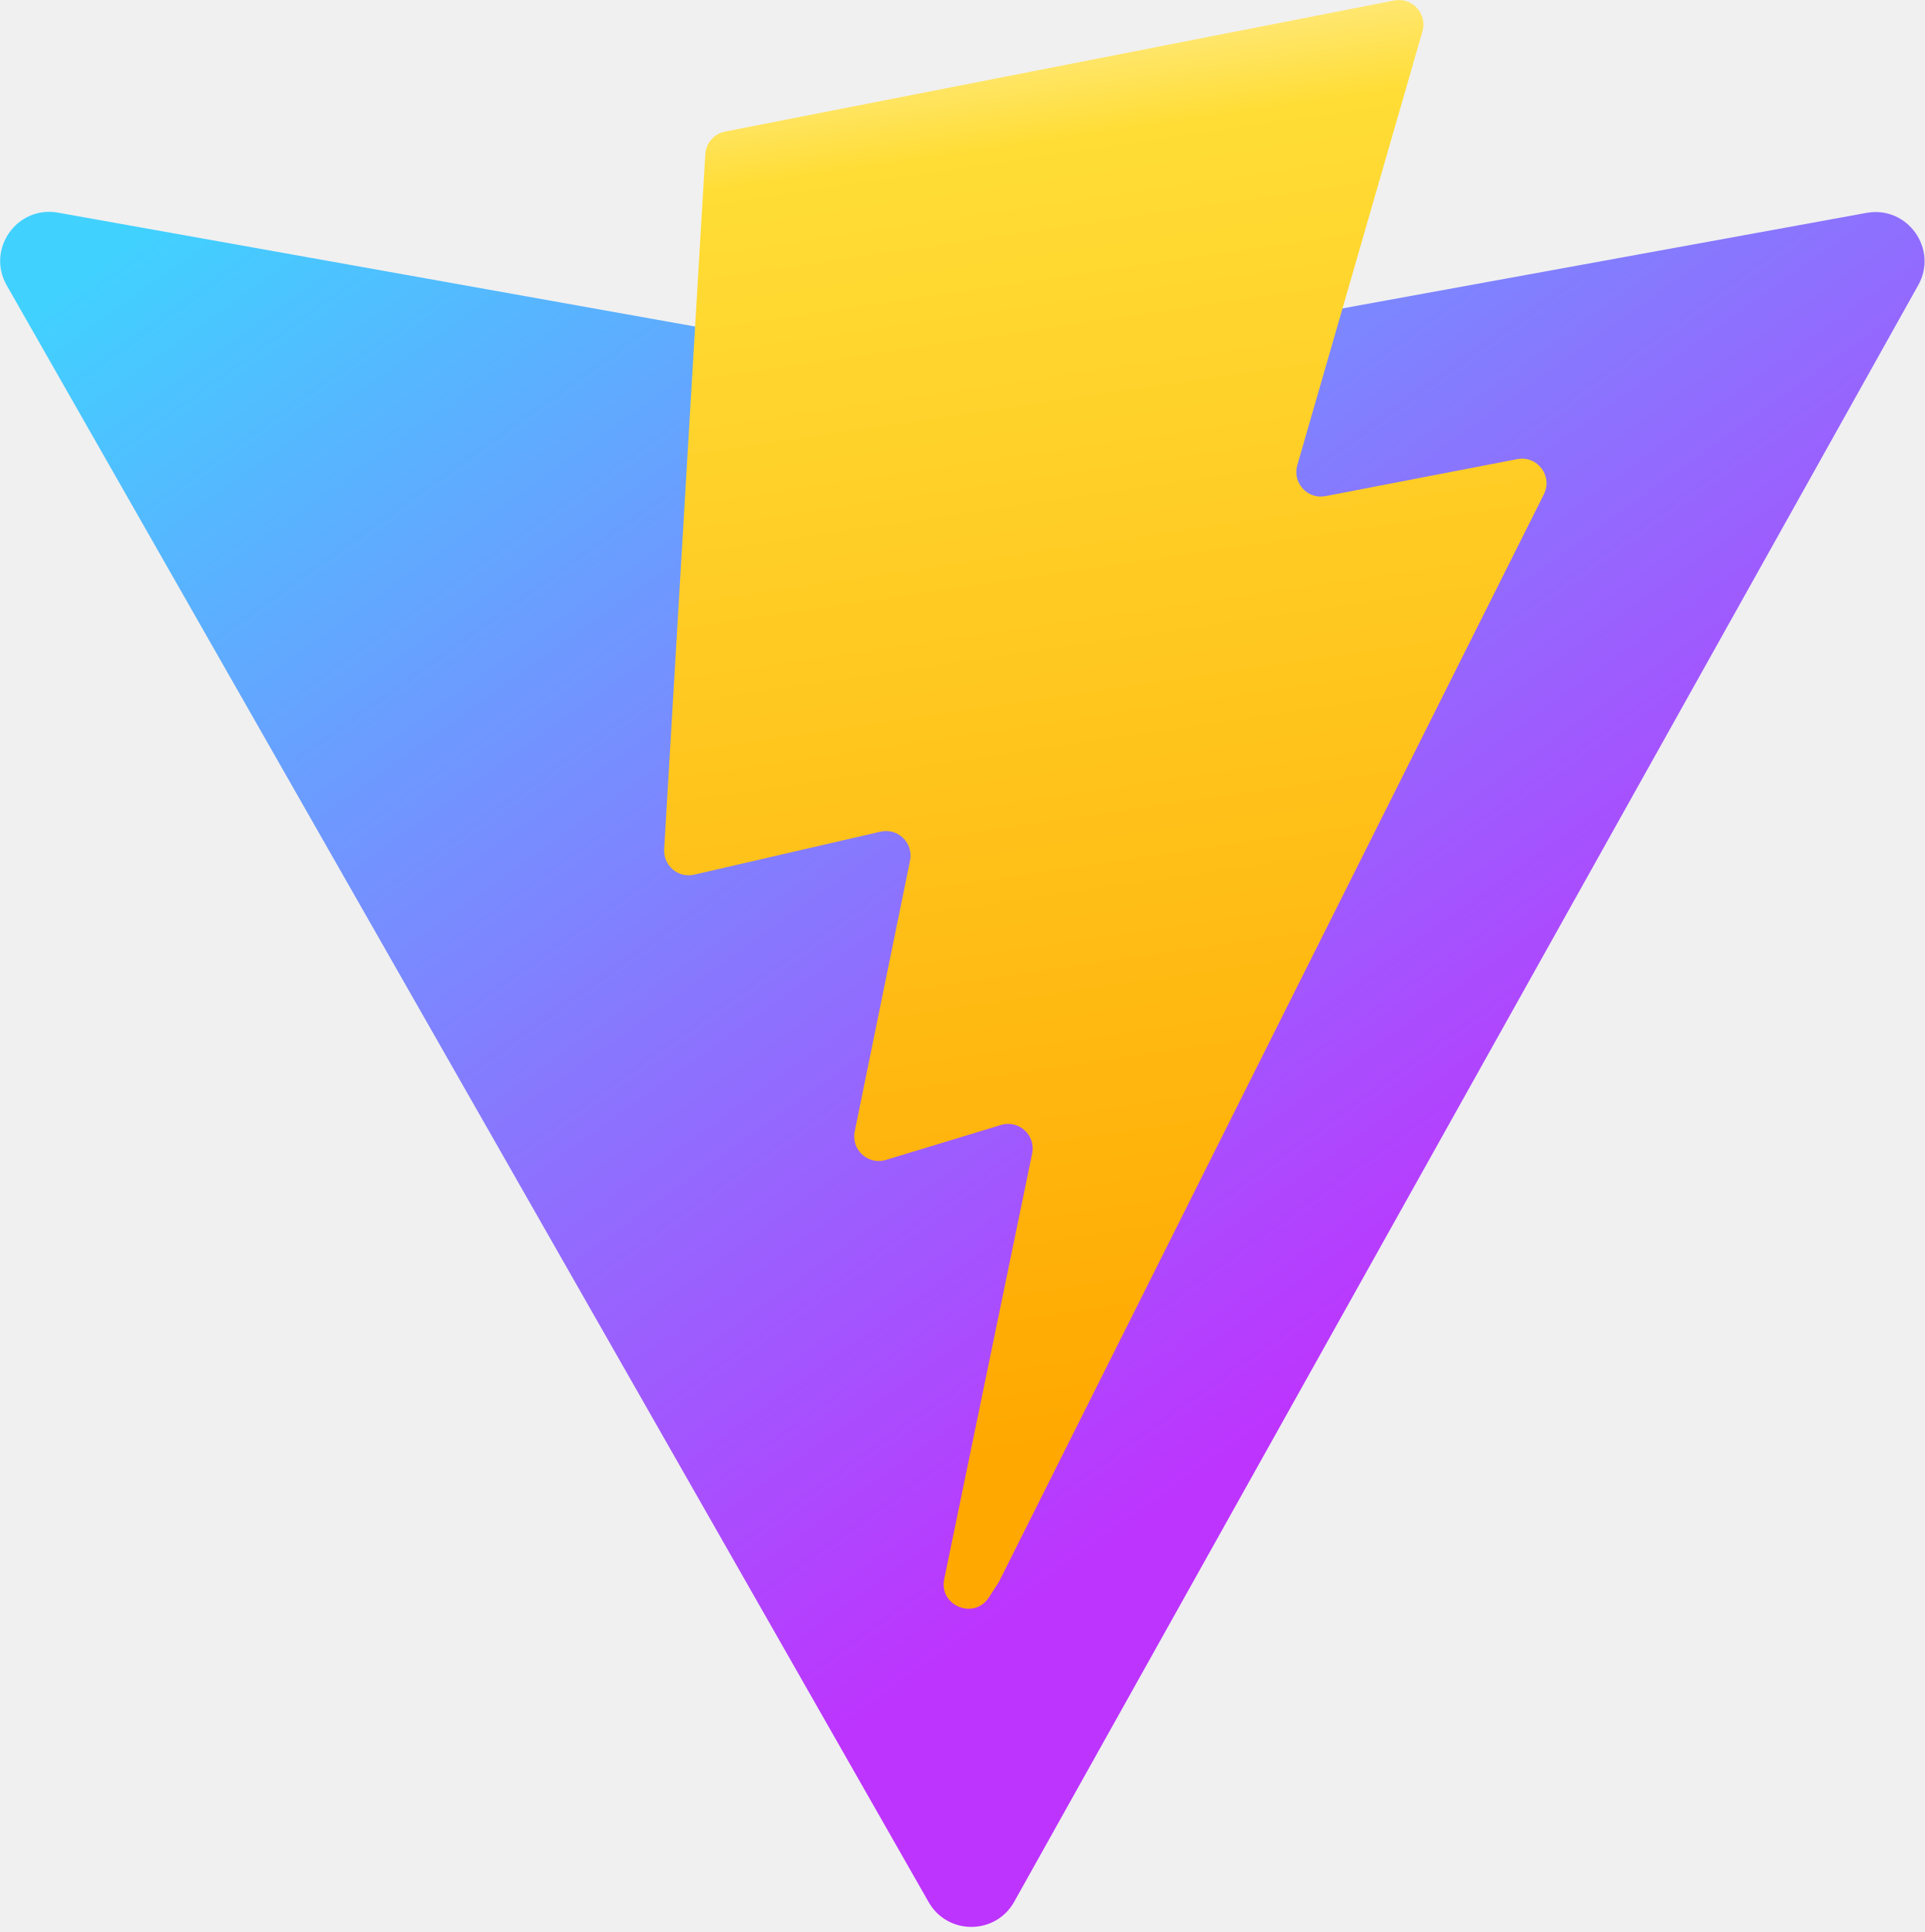
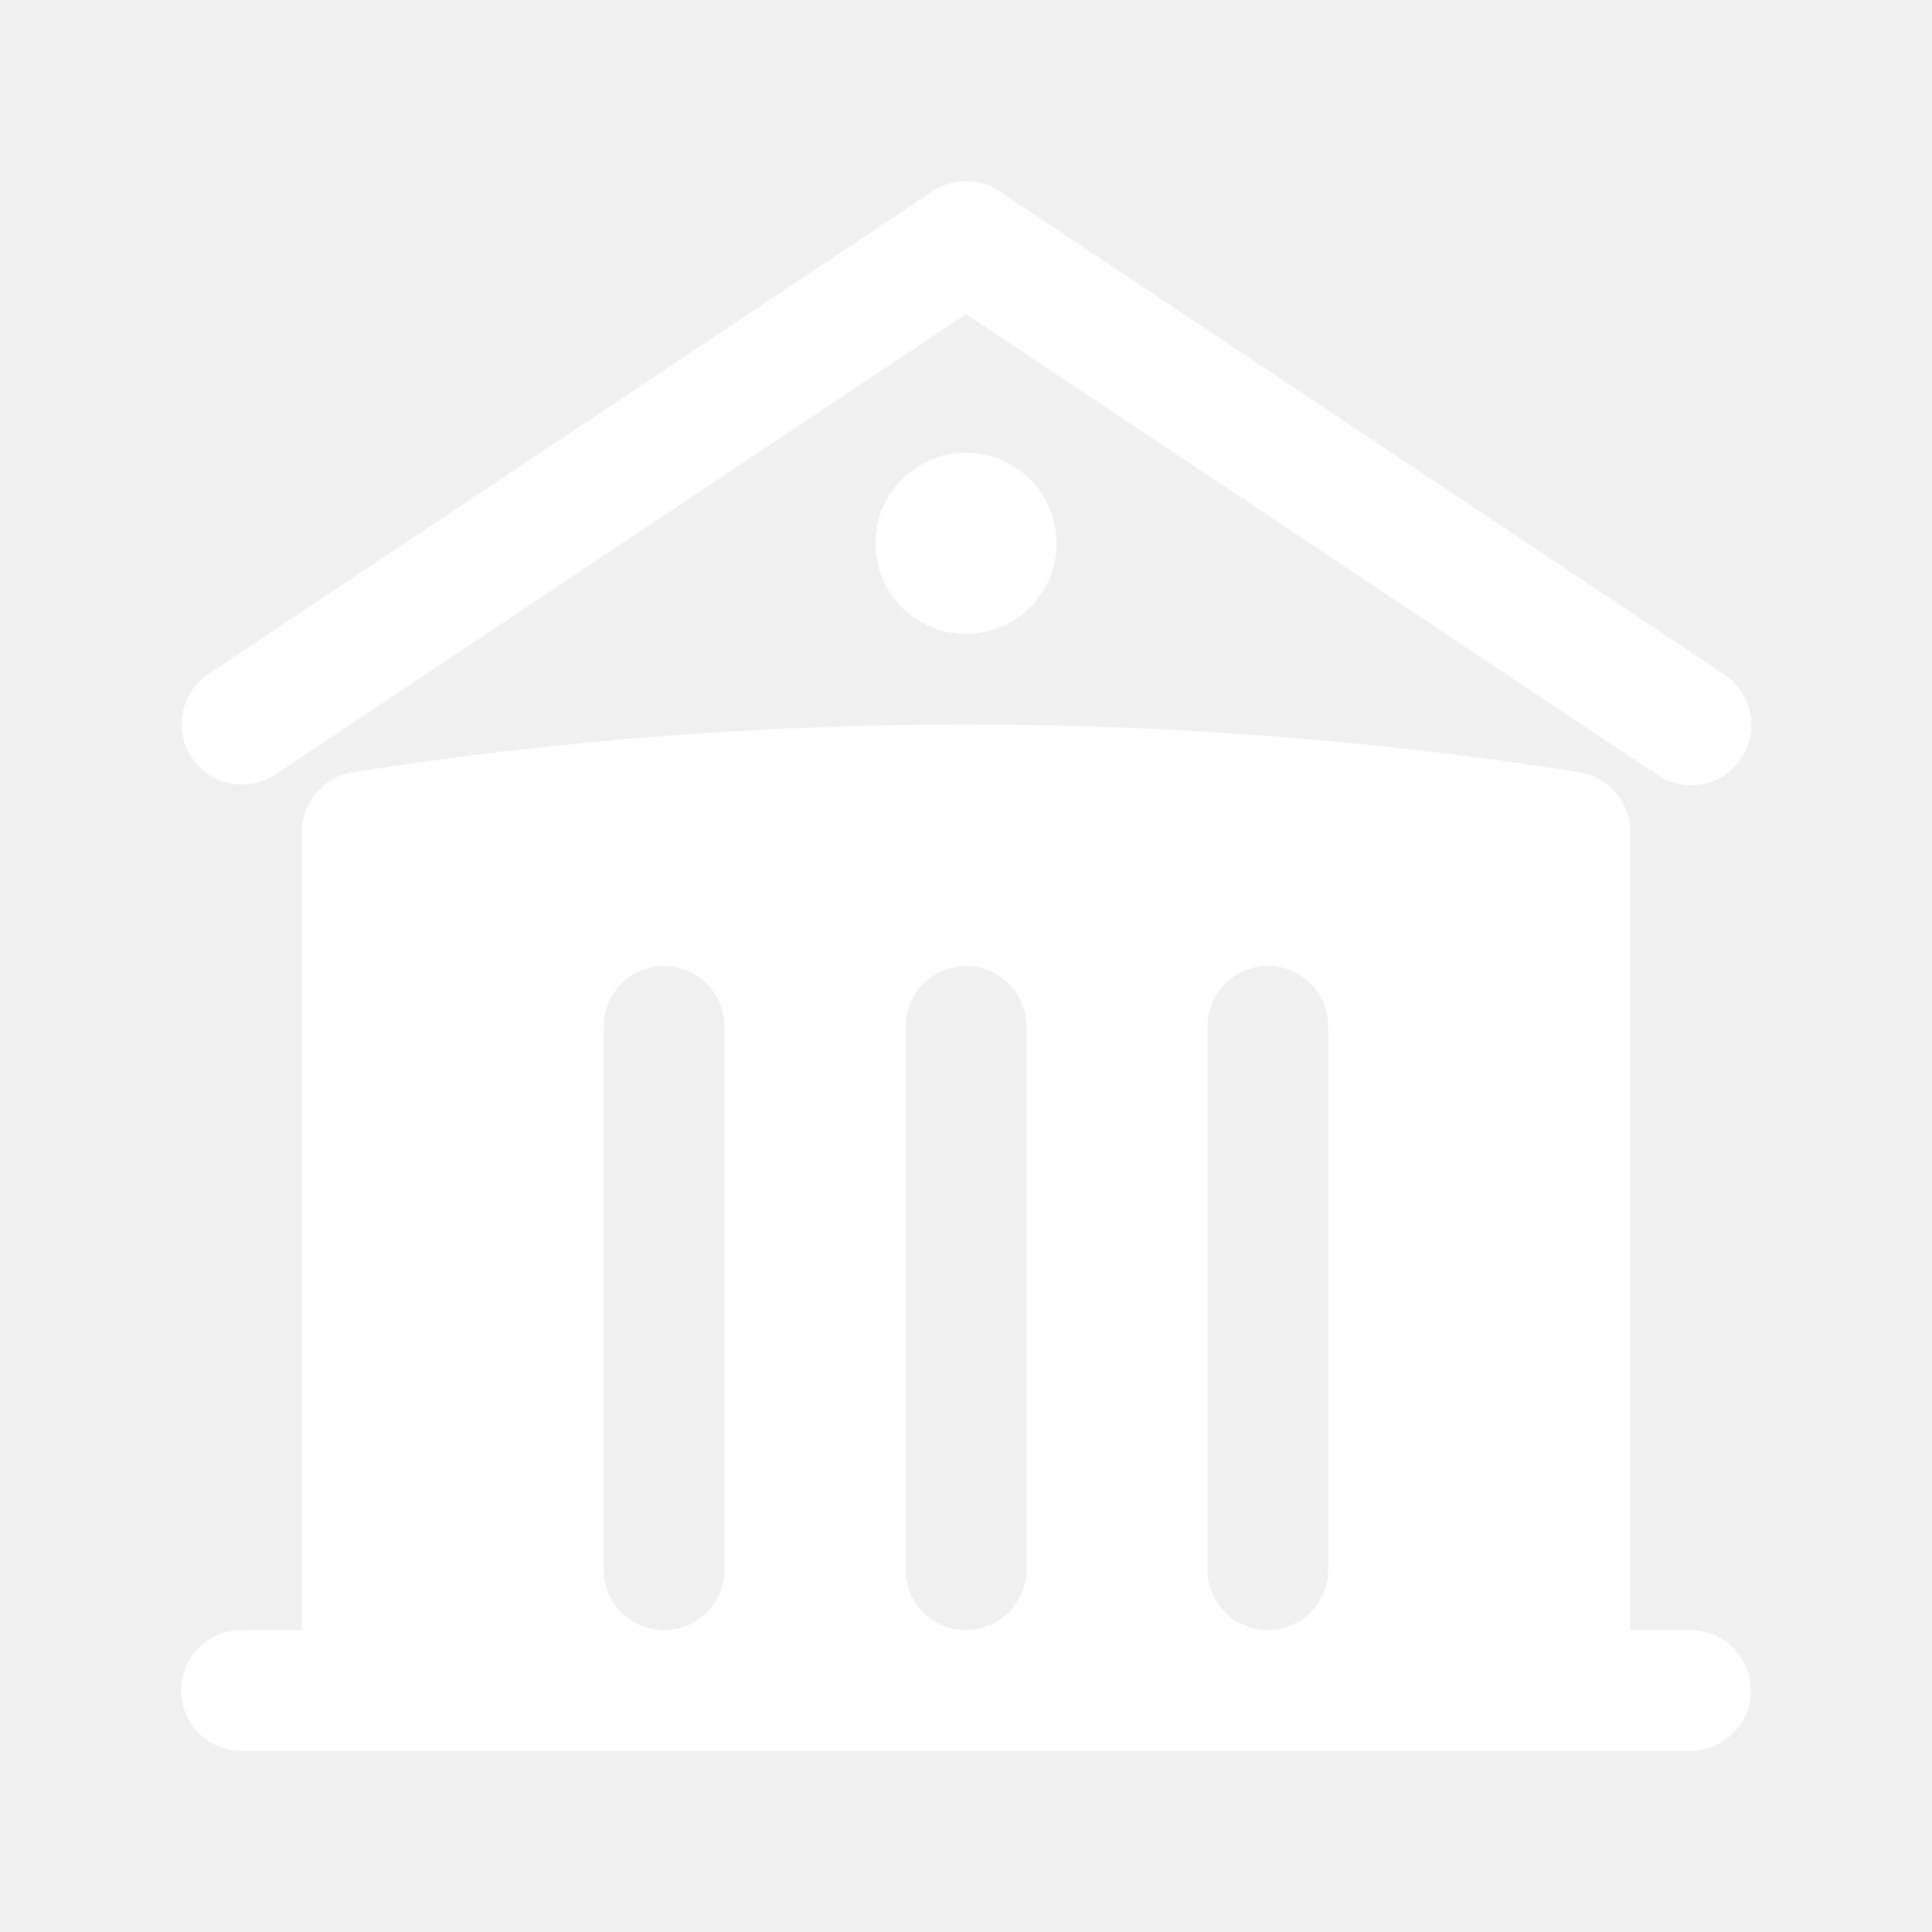
- <svg xmlns="http://www.w3.org/2000/svg" aria-hidden="true" role="img" class="iconify iconify--logos" width="31.88" height="32" preserveAspectRatio="xMidYMid meet" viewBox="0 0 256 257">
-   <defs>
-     <linearGradient id="IconifyId1813088fe1fbc01fb466" x1="-.828%" x2="57.636%" y1="7.652%" y2="78.411%">
-       <stop offset="0%" stop-color="#41D1FF" />
-       <stop offset="100%" stop-color="#BD34FE" />
-     </linearGradient>
-     <linearGradient id="IconifyId1813088fe1fbc01fb467" x1="43.376%" x2="50.316%" y1="2.242%" y2="89.03%">
-       <stop offset="0%" stop-color="#FFEA83" />
-       <stop offset="8.333%" stop-color="#FFDD35" />
-       <stop offset="100%" stop-color="#FFA800" />
-     </linearGradient>
-   </defs>
-   <path fill="url(#IconifyId1813088fe1fbc01fb466)" d="M255.153 37.938L134.897 252.976c-2.483 4.44-8.862 4.466-11.382.048L.875 37.958c-2.746-4.814 1.371-10.646 6.827-9.67l120.385 21.517a6.537 6.537 0 0 0 2.322-.004l117.867-21.483c5.438-.991 9.574 4.796 6.877 9.62Z" />
-   <path fill="url(#IconifyId1813088fe1fbc01fb467)" d="M185.432.063L96.44 17.501a3.268 3.268 0 0 0-2.634 3.014l-5.474 92.456a3.268 3.268 0 0 0 3.997 3.378l24.777-5.718c2.318-.535 4.413 1.507 3.936 3.838l-7.361 36.047c-.495 2.426 1.782 4.5 4.151 3.78l15.304-4.649c2.372-.72 4.652 1.36 4.15 3.788l-11.698 56.621c-.732 3.542 3.979 5.473 5.943 2.437l1.313-2.028l72.516-144.72c1.215-2.423-.88-5.186-3.54-4.672l-25.505 4.922c-2.396.462-4.435-1.77-3.759-4.114l16.646-57.705c.677-2.35-1.37-4.583-3.769-4.113Z" />
+ <svg xmlns="http://www.w3.org/2000/svg" viewBox="0 0 24 24" fill="white" class="size-6">
+   <path d="M11.584 2.376a.75.75 0 0 1 .832 0l9 6a.75.75 0 1 1-.832 1.248L12 3.901 3.416 9.624a.75.75 0 0 1-.832-1.248l9-6Z" />
+   <path fill-rule="evenodd" d="M20.25 10.332v9.918H21a.75.75 0 0 1 0 1.5H3a.75.75 0 0 1 0-1.5h.75v-9.918a.75.75 0 0 1 .634-.74A49.109 49.109 0 0 1 12 9c2.59 0 5.134.202 7.616.592a.75.75 0 0 1 .634.74Zm-7.5 2.418a.75.75 0 0 0-1.5 0v6.75a.75.75 0 0 0 1.5 0v-6.75Zm3-.75a.75.75 0 0 1 .75.75v6.75a.75.75 0 0 1-1.5 0v-6.75a.75.75 0 0 1 .75-.75ZM9 12.75a.75.75 0 0 0-1.5 0v6.75a.75.75 0 0 0 1.5 0v-6.75Z" clip-rule="evenodd" />
+   <path d="M12 7.875a1.125 1.125 0 1 0 0-2.25 1.125 1.125 0 0 0 0 2.25Z" />
</svg>
